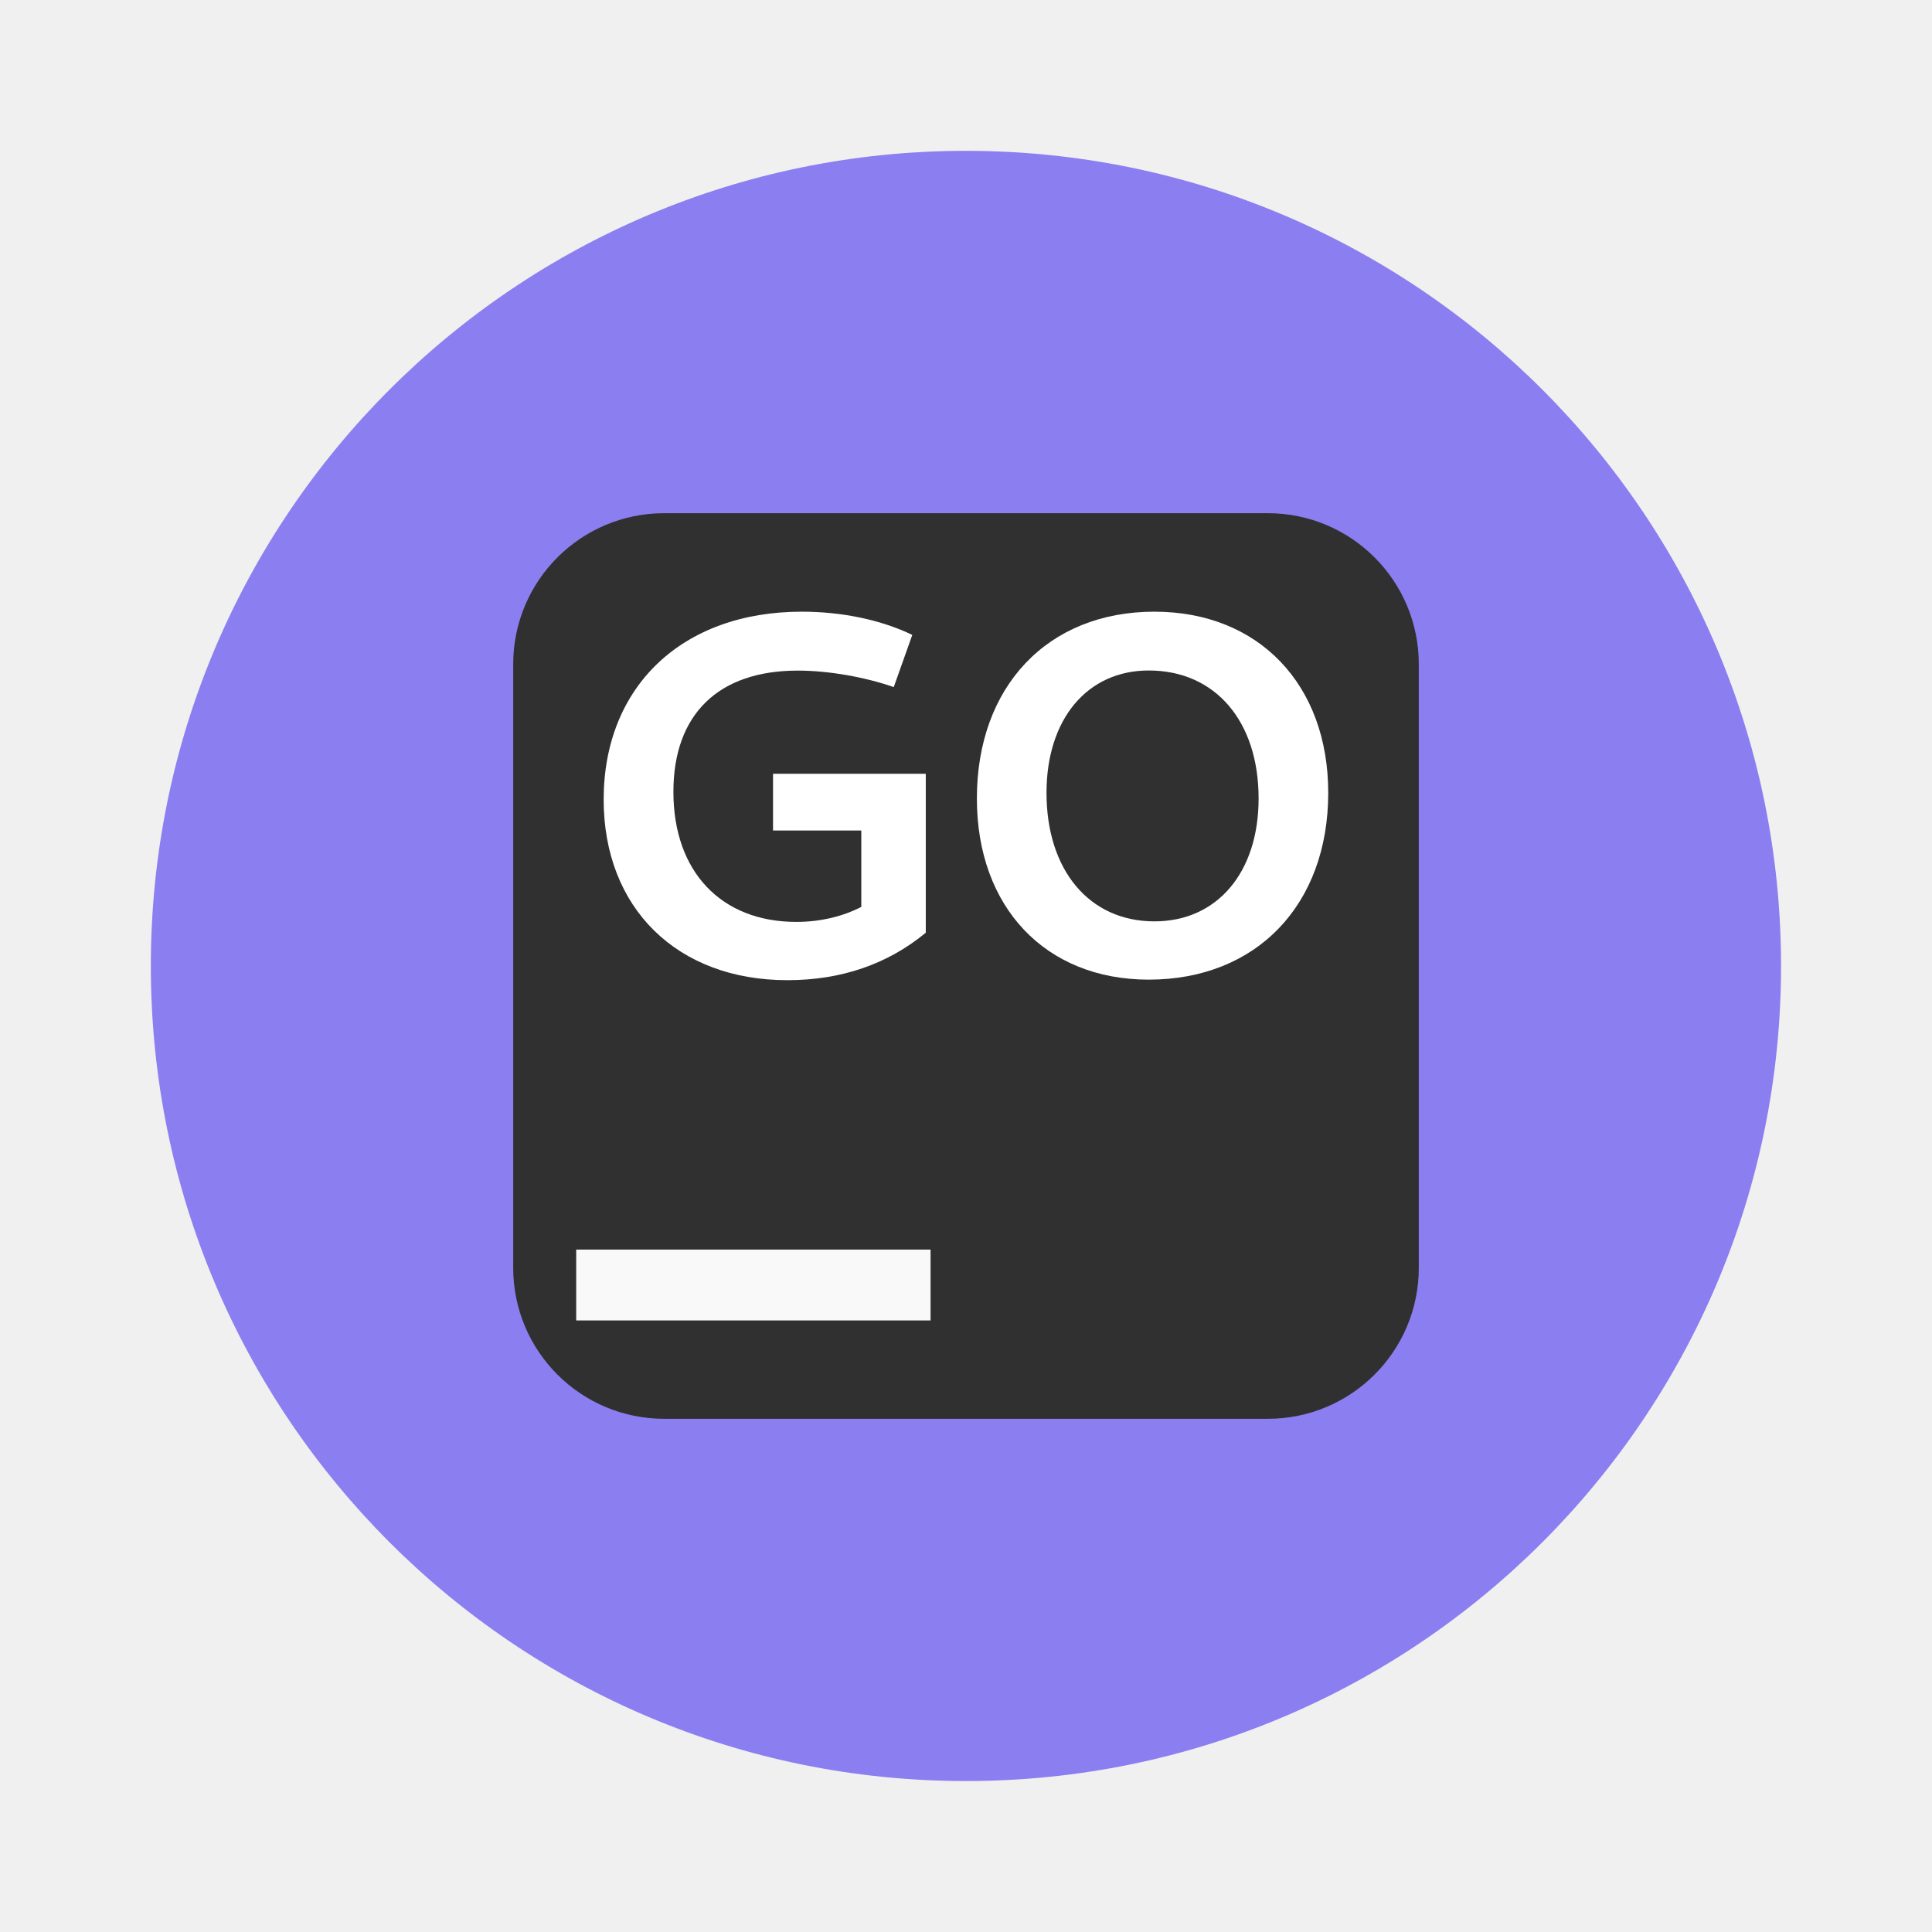
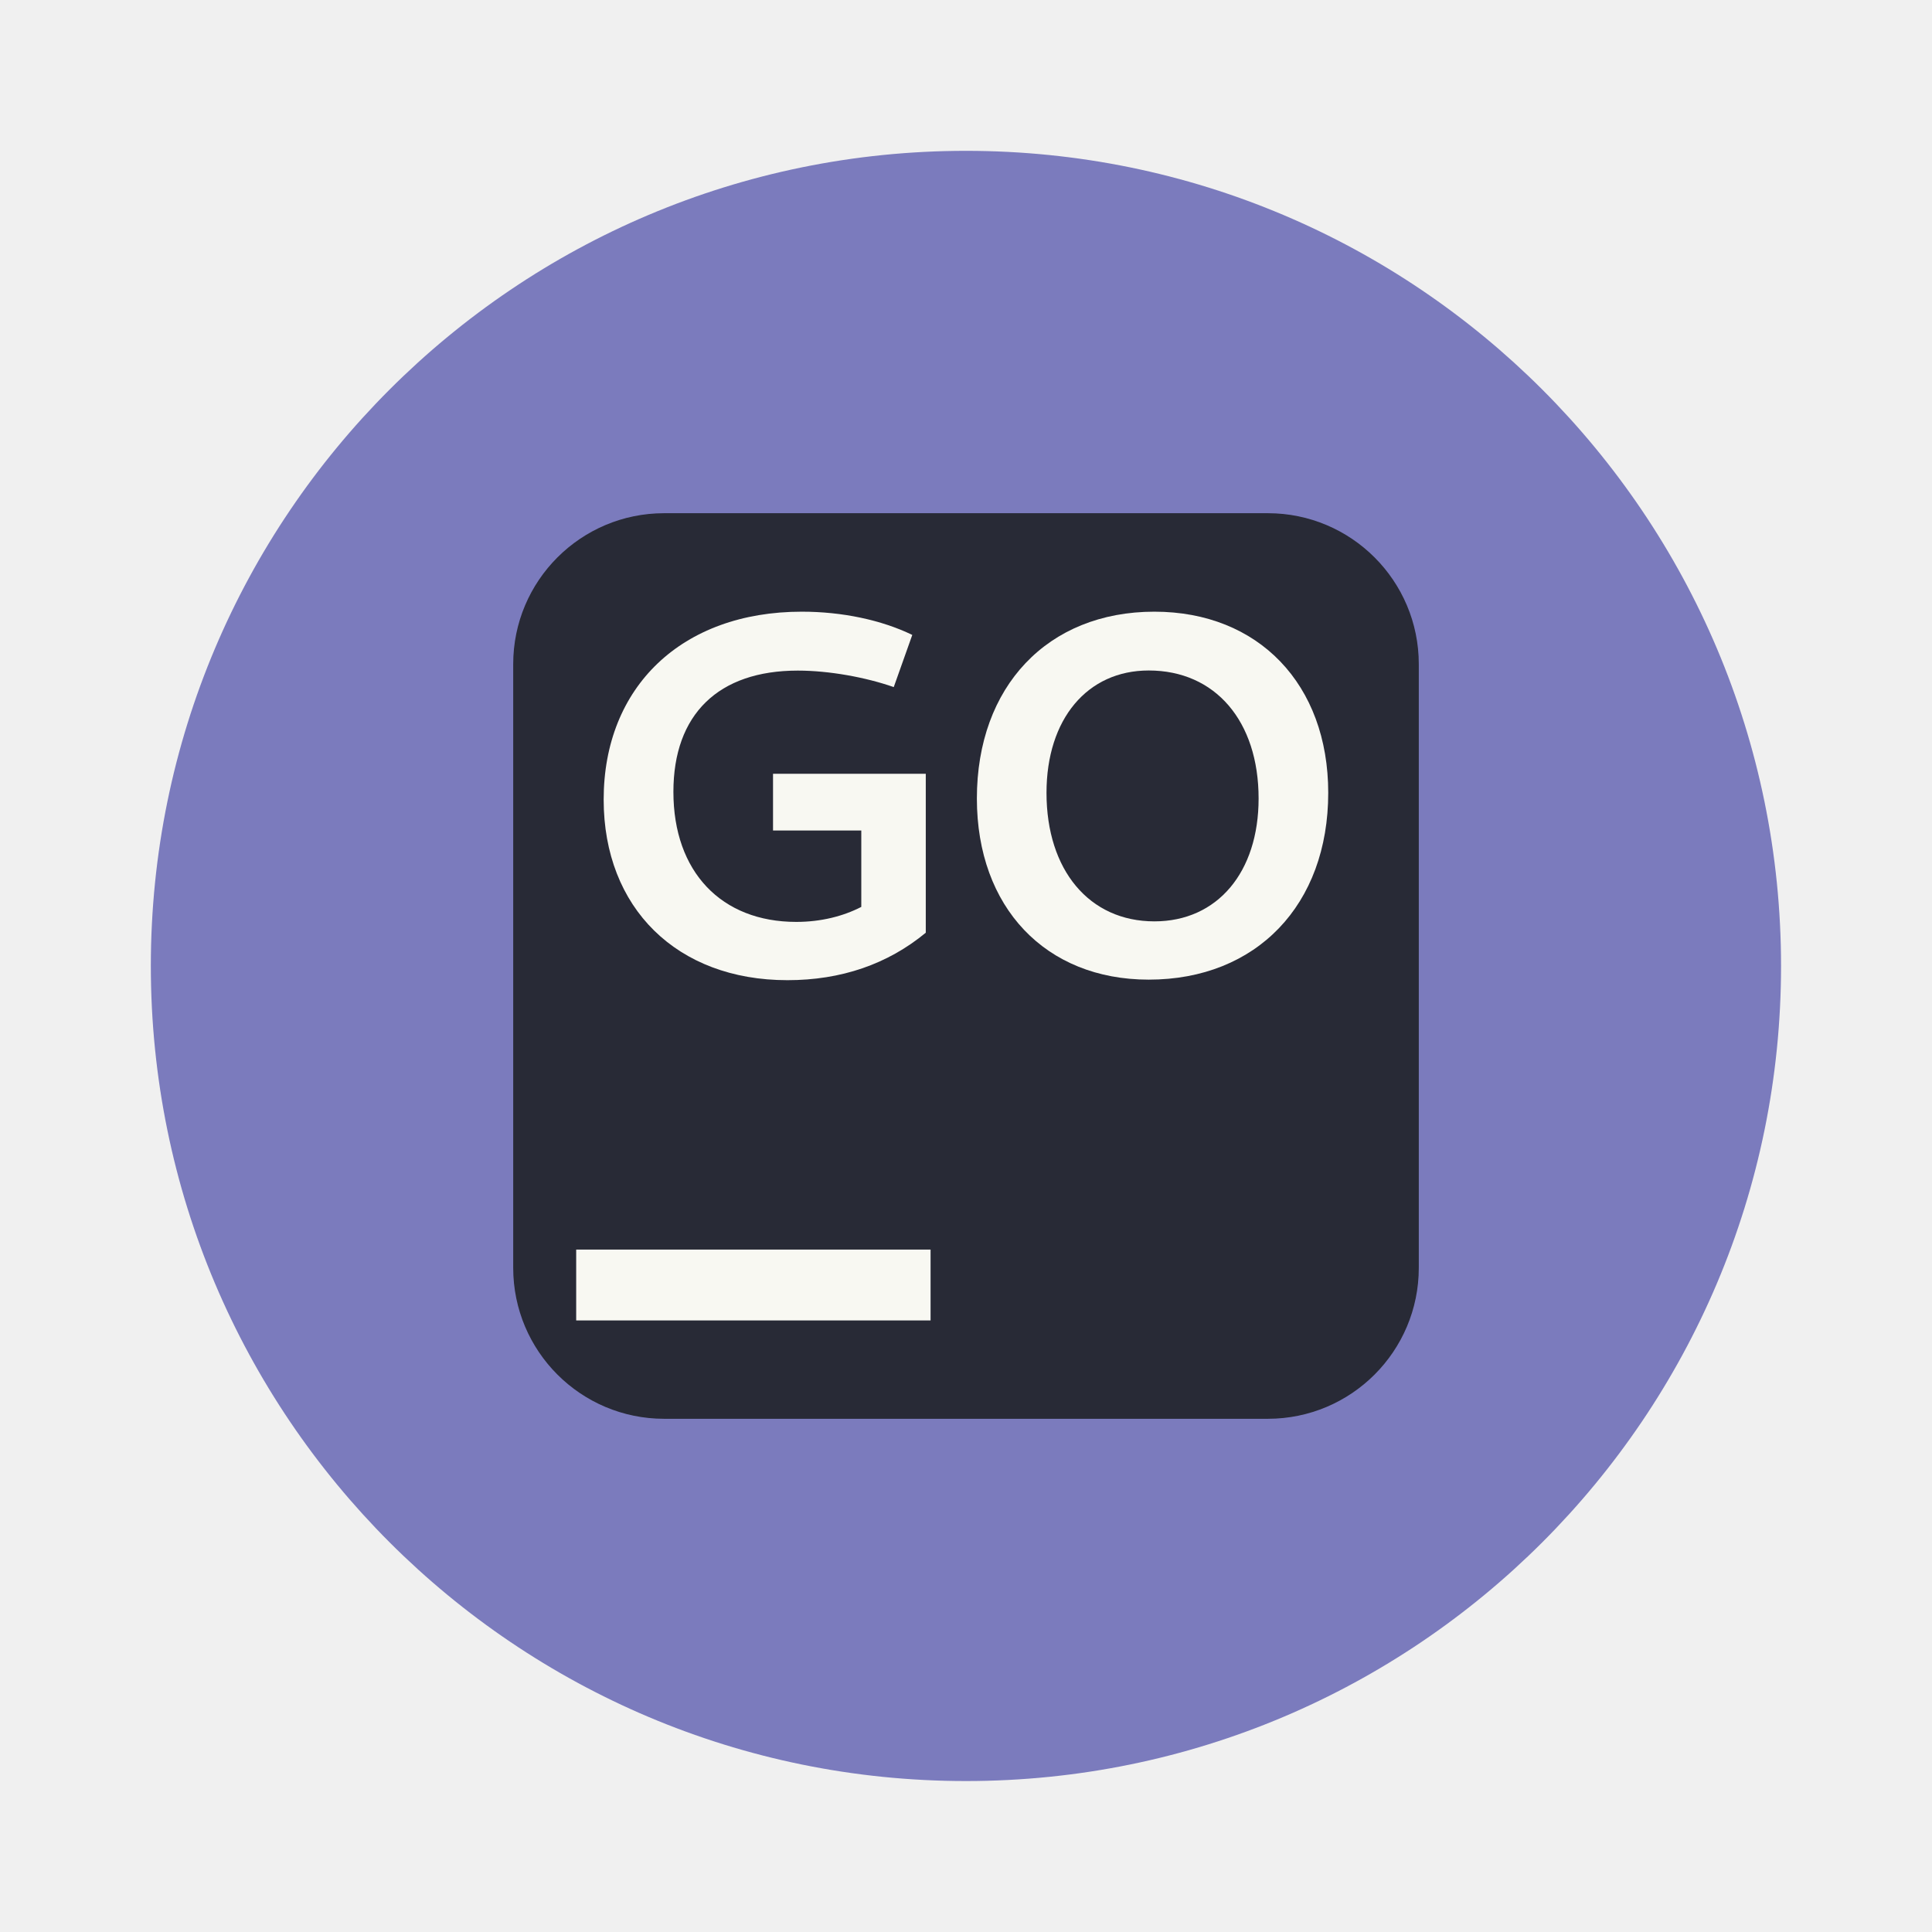
- <svg xmlns="http://www.w3.org/2000/svg" width="64" height="64" version="1.1" viewBox="0 0 16.933 16.933">
-   <path d="m15.61 8.466a7.144 7.144 0 0 1-7.144 7.144 7.144 7.144 0 0 1-7.144-7.144 7.144 7.144 0 0 1 7.144-7.144 7.144 7.144 0 0 1 7.144 7.144z" fill="#8b7ef1" stroke-width=".265" />
-   <rect x="4.498" y="4.498" width="7.937" height="7.937" rx="1.323" ry="1.323" fill="#303030" style="paint-order:markers stroke fill" />
-   <path d="m5.05 10.952h3.106v0.621h-3.106z" fill="#f9f9f9" stroke-width=".265" />
-   <g transform="matrix(.93886 0 0 .93886 .51767 .32783)" fill="#ffffff" stroke-width=".12" aria-label="GO">
-     <path d="m6.8 8.801c0.501 0 0.935-0.149 1.291-0.443v-1.484h-1.426v0.53h0.824v0.713c-0.169 0.087-0.376 0.14-0.607 0.14-0.699 0-1.147-0.467-1.147-1.214 0-0.723 0.419-1.132 1.161-1.132 0.294 0 0.636 0.063 0.896 0.154l0.173-0.487c-0.289-0.14-0.655-0.217-1.031-0.217-1.122 0-1.85 0.703-1.85 1.754 0 1.012 0.684 1.686 1.715 1.686z" />
-     <path d="m10.172 8.796c1.007 0 1.676-0.699 1.676-1.744 0-1.012-0.65-1.691-1.623-1.691-0.997 0-1.657 0.699-1.657 1.744 0 1.016 0.641 1.691 1.604 1.691zm0.053-0.544c-0.607 0-1.007-0.477-1.007-1.2 0-0.689 0.381-1.142 0.954-1.142 0.621 0 1.026 0.472 1.026 1.195 0 0.689-0.385 1.147-0.973 1.147z" />
+ <svg xmlns="http://www.w3.org/2000/svg" width="64" height="64" version="1.1" viewBox="0 0 16.933 16.933" id="svg14">
+   <defs id="defs18" />
+   <path d="m15.61 8.466a7.144 7.144 0 0 1-7.144 7.144 7.144 7.144 0 0 1-7.144-7.144 7.144 7.144 0 0 1 7.144-7.144 7.144 7.144 0 0 1 7.144 7.144z" fill="#8b7ef1" stroke-width=".265" id="path2" style="fill:#7b7bbd" />
+   <rect x="4.498" y="4.498" width="7.937" height="7.937" rx="1.323" ry="1.323" fill="#282a36" style="paint-order:markers stroke fill" id="rect4" />
+   <path d="m5.05 10.952h3.106v0.621h-3.106z" fill="#f8f8f2" stroke-width=".265" id="path6" />
+   <g transform="matrix(.93886 0 0 .93886 .51767 .32783)" fill="#f8f8f2" stroke-width=".12" aria-label="GO" id="g12">
+     <path d="m6.8 8.801c0.501 0 0.935-0.149 1.291-0.443v-1.484h-1.426v0.53h0.824v0.713c-0.169 0.087-0.376 0.14-0.607 0.14-0.699 0-1.147-0.467-1.147-1.214 0-0.723 0.419-1.132 1.161-1.132 0.294 0 0.636 0.063 0.896 0.154l0.173-0.487c-0.289-0.14-0.655-0.217-1.031-0.217-1.122 0-1.85 0.703-1.85 1.754 0 1.012 0.684 1.686 1.715 1.686z" id="path8" />
+     <path d="m10.172 8.796c1.007 0 1.676-0.699 1.676-1.744 0-1.012-0.65-1.691-1.623-1.691-0.997 0-1.657 0.699-1.657 1.744 0 1.016 0.641 1.691 1.604 1.691zm0.053-0.544c-0.607 0-1.007-0.477-1.007-1.2 0-0.689 0.381-1.142 0.954-1.142 0.621 0 1.026 0.472 1.026 1.195 0 0.689-0.385 1.147-0.973 1.147z" id="path10" />
  </g>
</svg>
